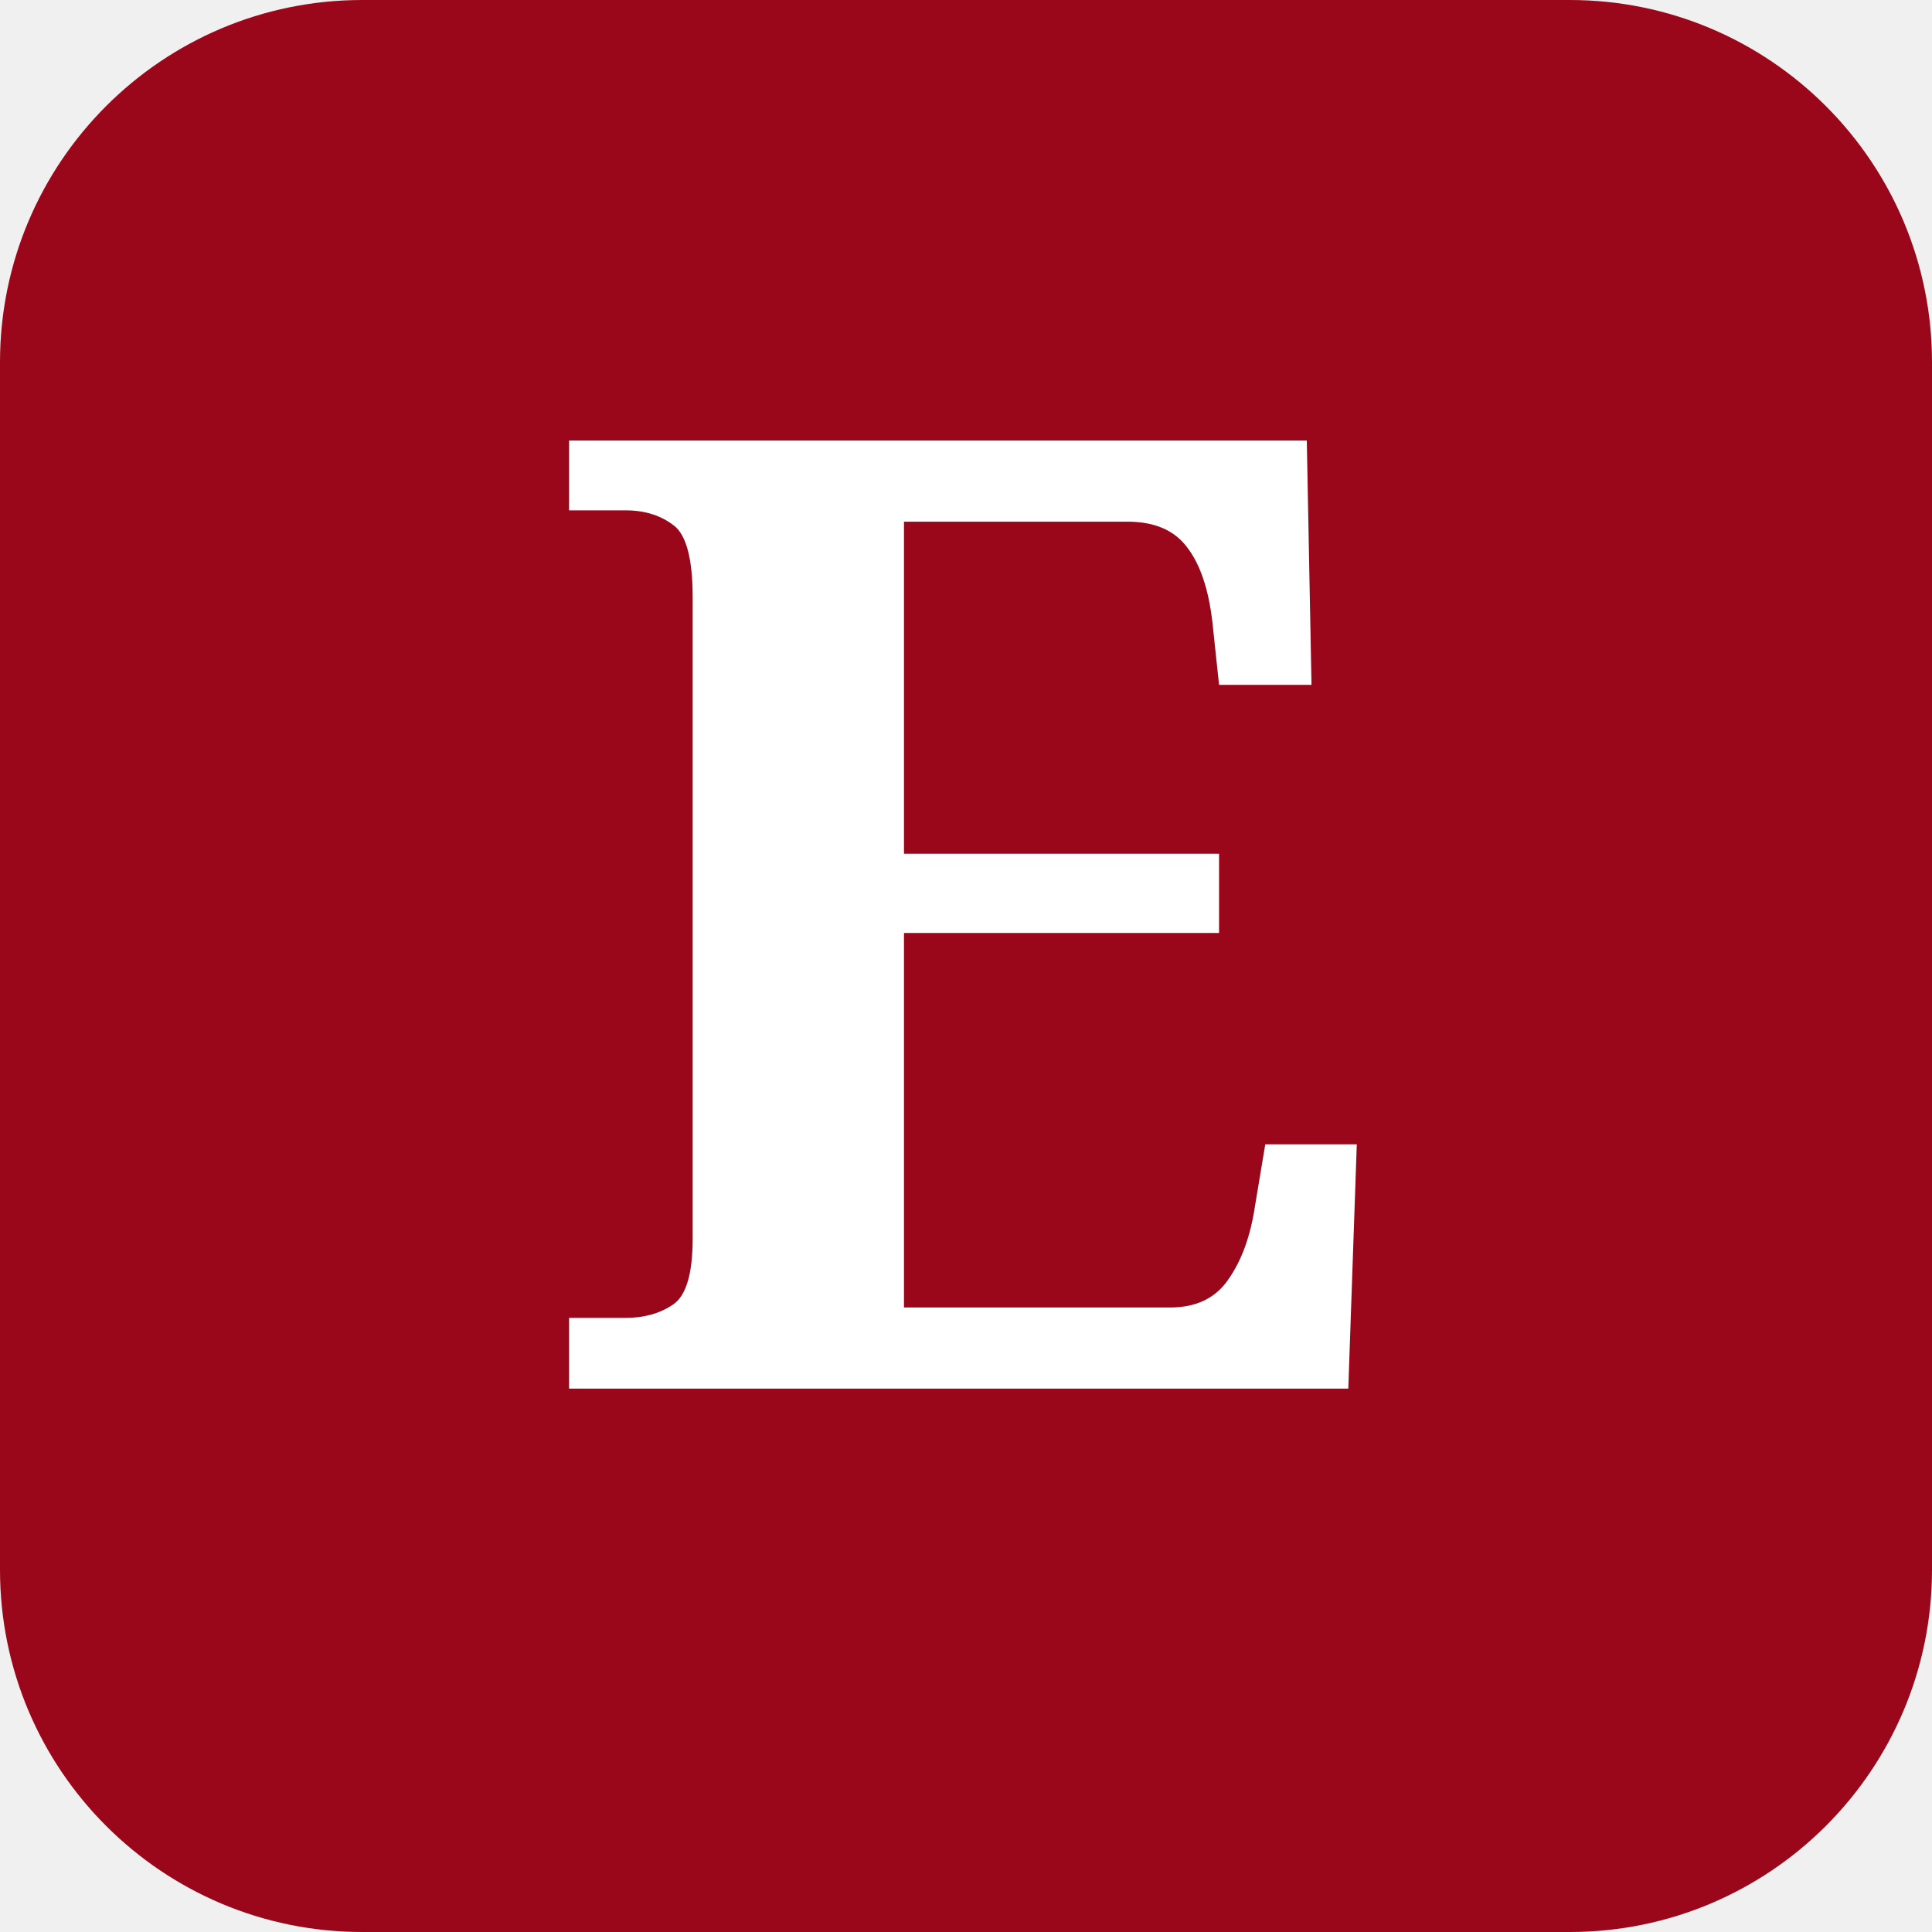
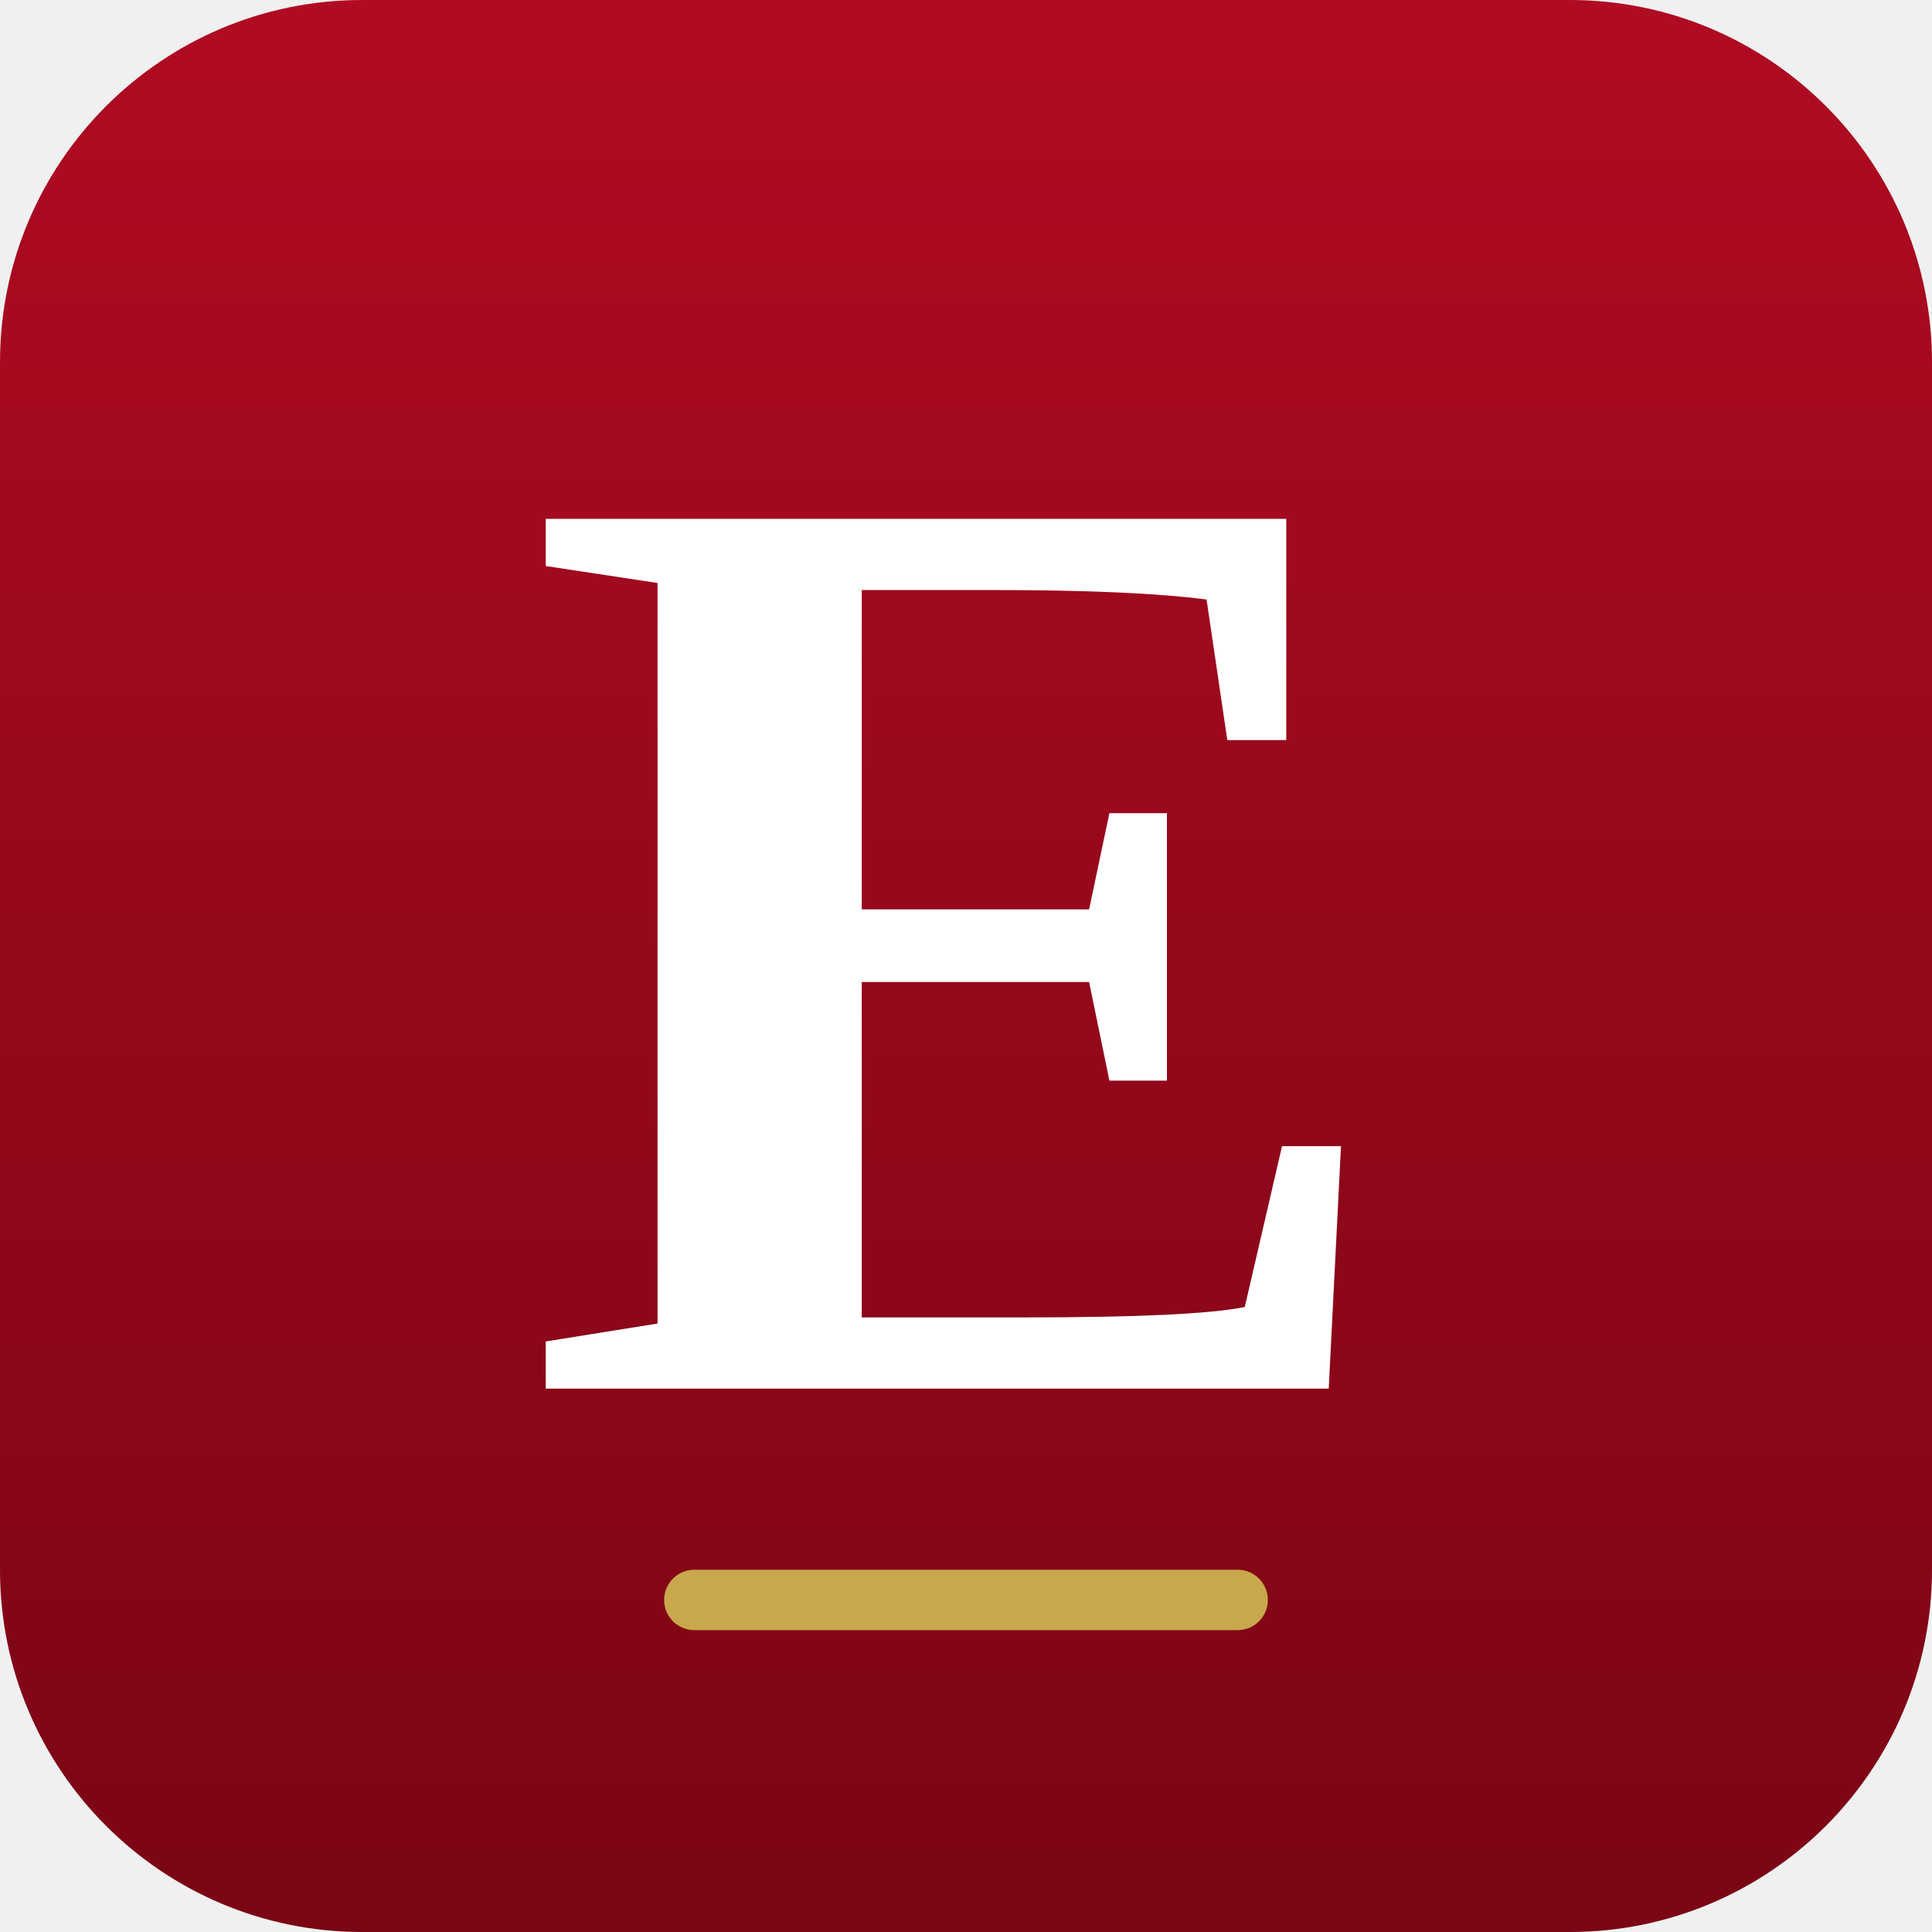
- <svg xmlns="http://www.w3.org/2000/svg" viewBox="0 0 32 32">
-   <rect width="32" height="32" rx="6" fill="#9A071A" />
-   <text x="16" y="23" text-anchor="middle" font-family="Georgia, serif" font-size="22" font-weight="600" fill="white">E</text>
+ <svg xmlns="http://www.w3.org/2000/svg" viewBox="0 0 64 64">
+   <defs>
+     <linearGradient id="bg" x1="0" y1="0" x2="0" y2="1">
+       <stop offset="0" stop-color="#B00B22" />
+       <stop offset="1" stop-color="#7A0515" />
+     </linearGradient>
+   </defs>
+   <rect width="64" height="64" rx="12" fill="url(#bg)" />
+   <text x="32" y="46" text-anchor="middle" font-family="'Cormorant Garamond', 'Times New Roman', Georgia, serif" font-size="44" font-weight="700" fill="#ffffff" letter-spacing="-1">E</text>
+   <rect x="22" y="52" width="20" height="2" rx="1" fill="#C9A84C" />
</svg>
